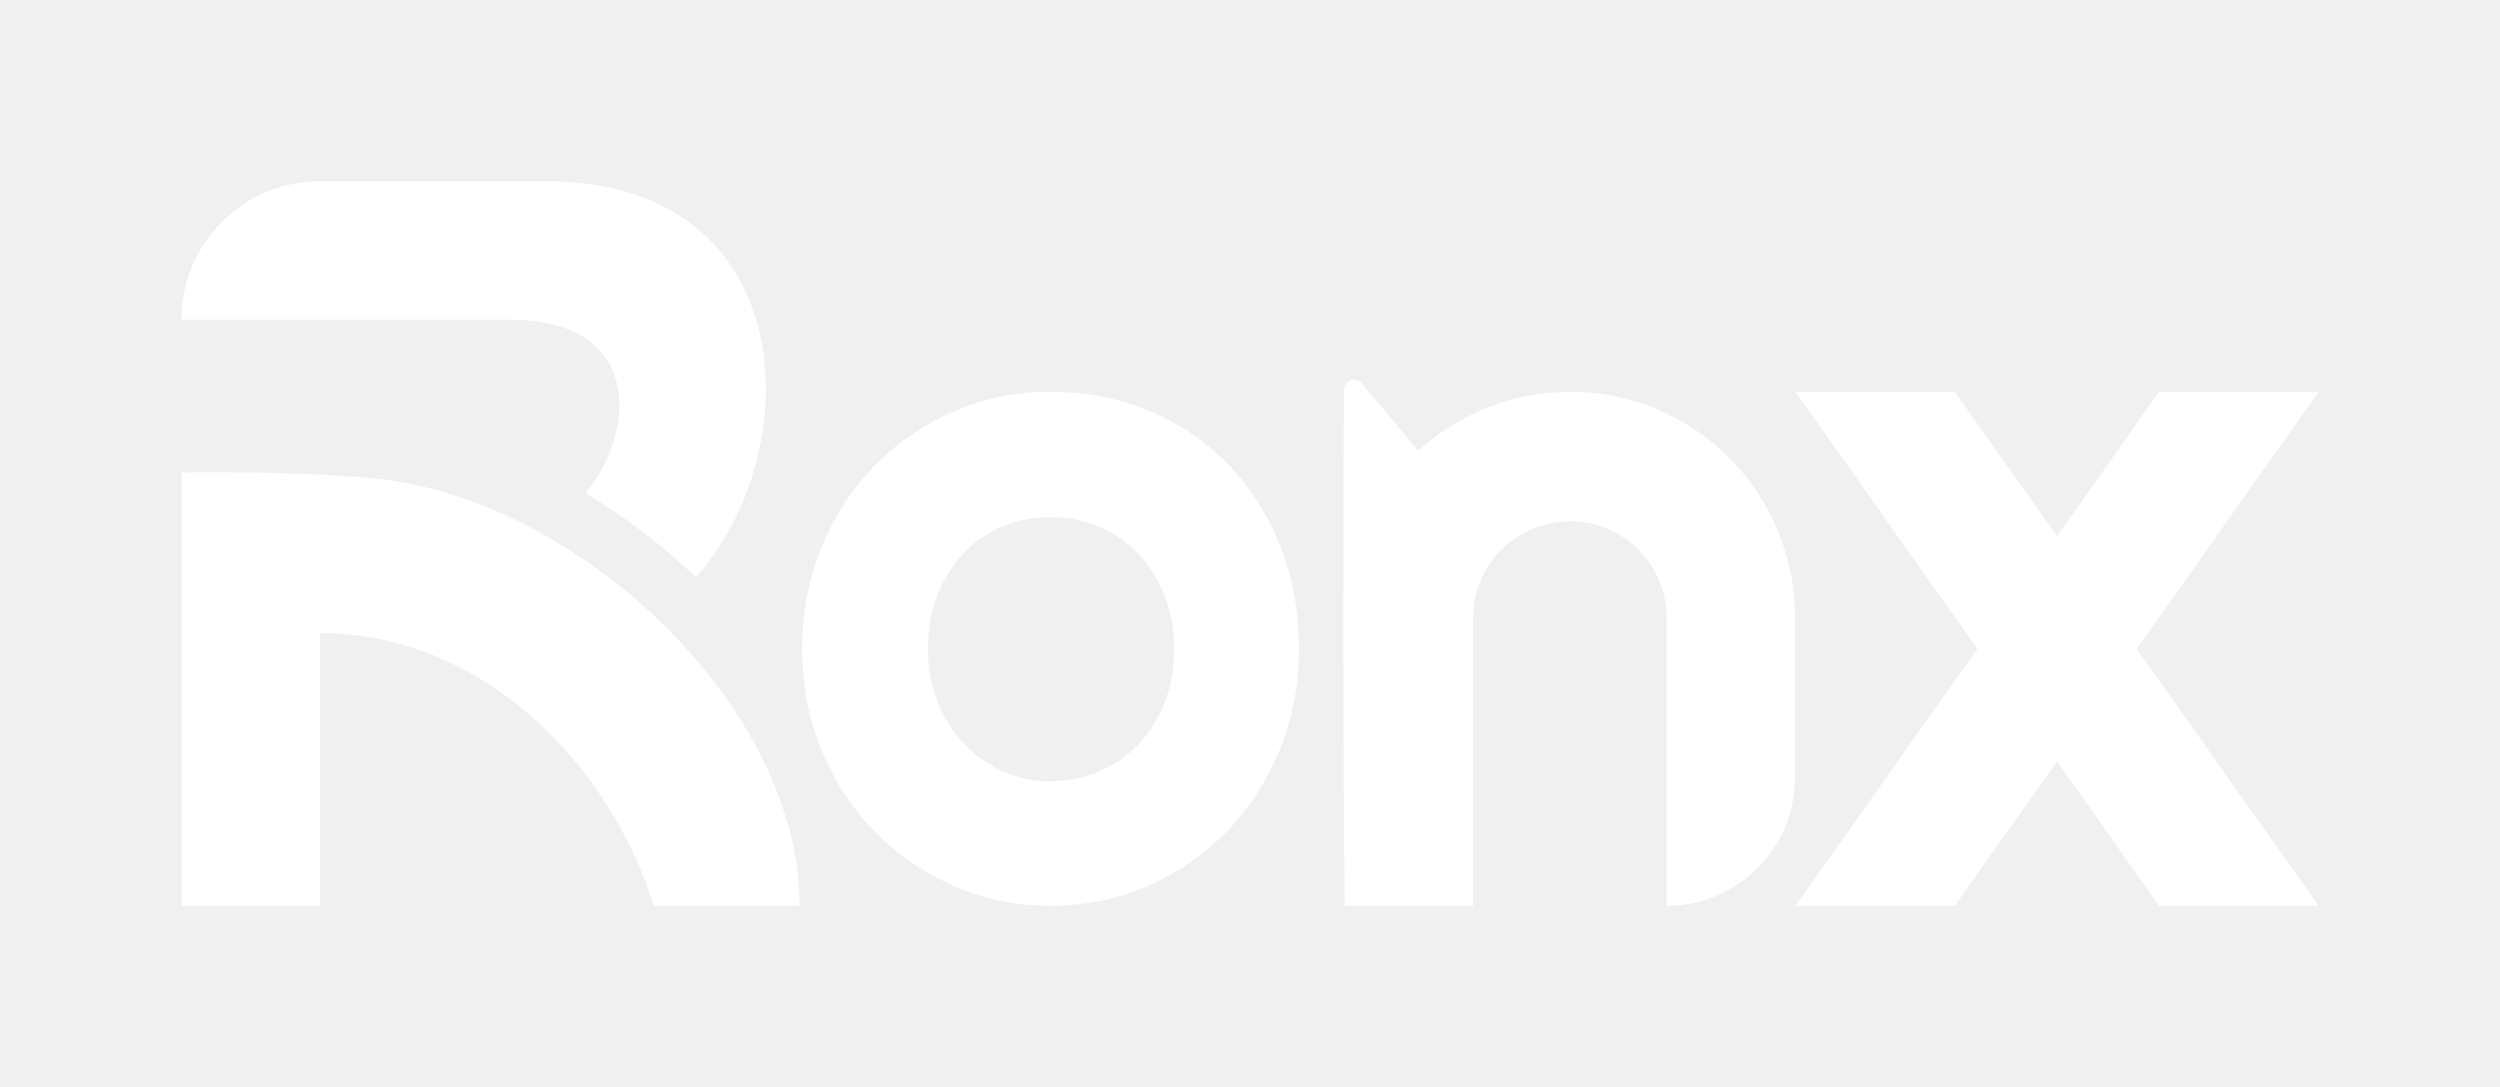
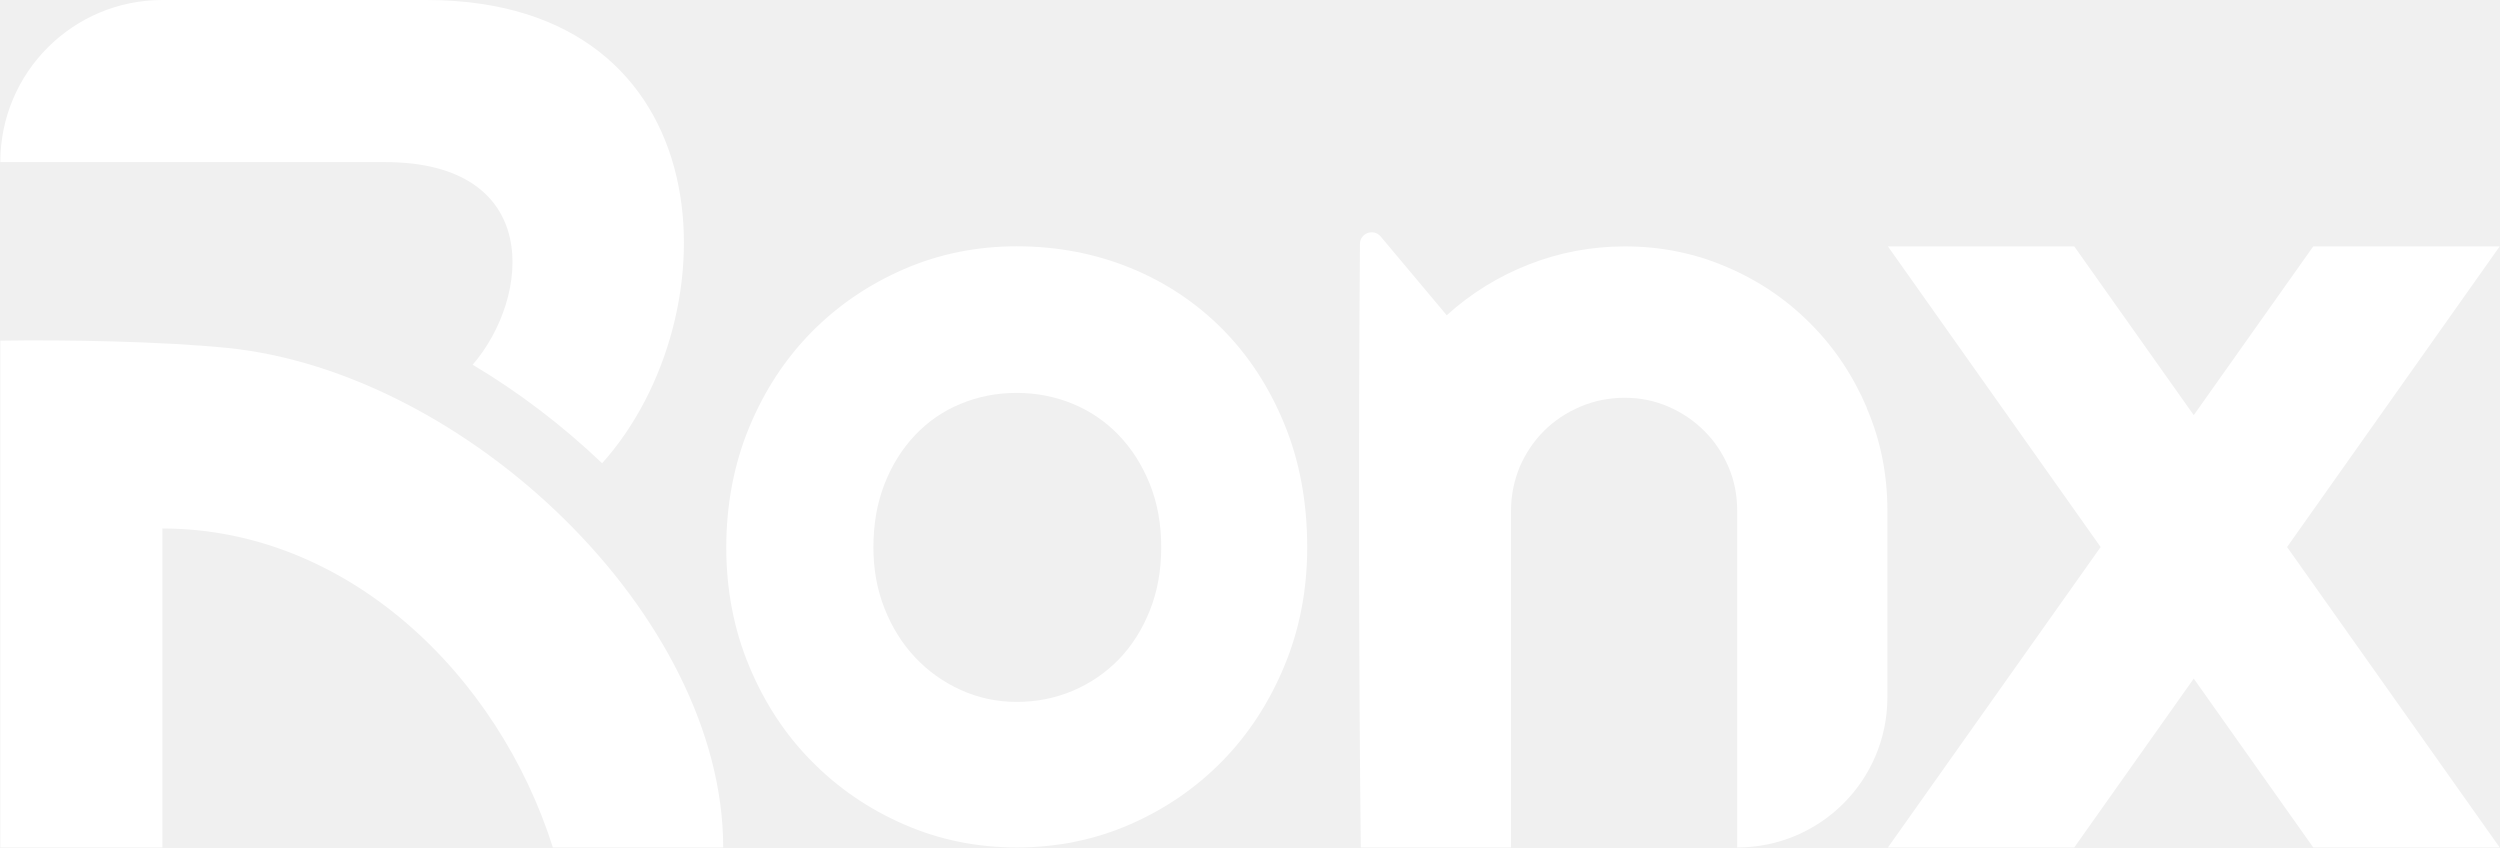
- <svg xmlns="http://www.w3.org/2000/svg" id="White" viewBox="0 0 276 120">
+ <svg xmlns="http://www.w3.org/2000/svg" id="White" viewBox="0 0 236 80">
  <defs>
    <style>
      .cls-1 {
        fill: #fff;
      }
    </style>
  </defs>
-   <path class="cls-1" d="M88.27,100h-16.08c-5.17-16.33-19.4-30.11-36.86-30.11v30.11h-15.29s0-47.84,0-47.84c6.18-.1,15.23.07,21.39.68,22.57,2.26,46.85,25.23,46.85,47.16Z" />
-   <path class="cls-1" d="M76.84,63.73c-3.79-3.61-7.92-6.74-12.22-9.3,5.5-6.38,6.65-19.13-8.31-19.13H20.03c0-8.45,6.85-15.29,15.29-15.29h24.9c28.42,0,29.06,29.86,16.61,43.73Z" />
-   <path class="cls-1" d="M143.4,71.68c0,4.01-.72,7.74-2.16,11.2-1.44,3.46-3.39,6.45-5.86,8.97-2.47,2.52-5.37,4.51-8.7,5.97-3.33,1.45-6.89,2.18-10.7,2.18s-7.33-.73-10.65-2.18c-3.33-1.45-6.23-3.44-8.72-5.97-2.49-2.52-4.45-5.51-5.89-8.97-1.44-3.46-2.16-7.19-2.16-11.2s.72-7.85,2.16-11.33c1.44-3.48,3.4-6.47,5.89-9,2.49-2.52,5.4-4.5,8.72-5.94,3.32-1.44,6.87-2.16,10.65-2.16s7.38.68,10.7,2.03c3.32,1.35,6.22,3.28,8.7,5.77,2.47,2.49,4.43,5.48,5.86,8.97,1.44,3.49,2.16,7.38,2.16,11.65ZM129.62,71.68c0-2.21-.36-4.2-1.08-5.99-.72-1.79-1.7-3.33-2.93-4.61-1.24-1.29-2.68-2.27-4.34-2.96-1.66-.68-3.42-1.03-5.29-1.03s-3.64.34-5.29,1.03c-1.66.68-3.09,1.67-4.31,2.96-1.22,1.29-2.18,2.82-2.88,4.61-.7,1.79-1.05,3.78-1.05,5.99,0,2.07.35,3.99,1.05,5.76.7,1.77,1.66,3.31,2.88,4.61,1.22,1.3,2.66,2.33,4.31,3.08,1.65.75,3.42,1.13,5.29,1.13s3.63-.35,5.29-1.05c1.65-.7,3.1-1.69,4.34-2.96,1.23-1.27,2.21-2.81,2.93-4.61.72-1.8,1.08-3.79,1.08-5.96Z" />
-   <path class="cls-1" d="M196.24,58.52c-1.3-3.05-3.06-5.69-5.32-7.96-2.25-2.27-4.88-4.06-7.91-5.35-3.01-1.3-6.21-1.95-9.61-1.95-3.15,0-6.18.57-9.07,1.7-2.88,1.13-5.47,2.73-7.76,4.8l-6.23-7.43c-.66-.79-1.95-.34-1.96.69-.14,16.84-.11,41.38.08,56.98h14.18v-31.8c0-1.45.29-2.83.82-4.12.56-1.3,1.33-2.44,2.29-3.4.98-.98,2.12-1.73,3.43-2.29,1.31-.56,2.73-.84,4.21-.84s2.83.29,4.11.84c1.28.56,2.41,1.31,3.38,2.29.98.96,1.73,2.1,2.29,3.4.56,1.3.82,2.68.82,4.12v31.8c7.84,0,14.18-6.34,14.18-14.18v-17.62c0-3.42-.64-6.65-1.95-9.68Z" />
-   <polygon class="cls-1" points="235.9 71.64 255.97 100 238.37 100 227.09 84.06 215.81 100 198.22 100 218.3 71.64 198.22 43.26 215.81 43.26 227.09 59.19 238.37 43.26 255.97 43.26 235.9 71.64" />
+   <path class="cls-1" d="M68.27,80h-16.08c-5.17-16.33-19.4-30.11-36.86-30.11v30.11H.03s0-47.84,0-47.84c6.18-.1,15.23.07,21.39.68,22.57,2.26,46.85,25.23,46.85,47.16Z" />
+   <path class="cls-1" d="M56.84,43.73c-3.79-3.61-7.92-6.74-12.22-9.3,5.5-6.38,6.65-19.13-8.31-19.13H.03C.03,6.85,6.88,0,15.33,0h24.9c28.42,0,29.06,29.86,16.61,43.73Z" />
+   <path class="cls-1" d="M123.4,51.68c0,4.01-.72,7.74-2.16,11.2-1.44,3.46-3.39,6.45-5.86,8.97-2.47,2.52-5.37,4.51-8.7,5.97-3.33,1.45-6.89,2.18-10.7,2.18s-7.33-.73-10.65-2.18c-3.33-1.45-6.23-3.44-8.72-5.97-2.49-2.52-4.45-5.51-5.89-8.97-1.44-3.46-2.16-7.19-2.16-11.2s.72-7.85,2.16-11.33c1.44-3.48,3.4-6.47,5.89-9,2.49-2.52,5.4-4.5,8.72-5.94,3.32-1.44,6.87-2.16,10.65-2.16s7.38.68,10.7,2.03c3.32,1.35,6.22,3.28,8.7,5.77,2.47,2.49,4.43,5.48,5.86,8.97,1.44,3.49,2.16,7.38,2.16,11.65ZM109.62,51.68c0-2.21-.36-4.2-1.08-5.99-.72-1.79-1.7-3.33-2.93-4.61-1.24-1.29-2.68-2.27-4.34-2.96-1.66-.68-3.42-1.03-5.29-1.03s-3.64.34-5.29,1.03c-1.66.68-3.09,1.67-4.31,2.96-1.22,1.29-2.18,2.82-2.88,4.61-.7,1.79-1.05,3.78-1.05,5.99,0,2.07.35,3.99,1.05,5.76.7,1.77,1.66,3.31,2.88,4.61,1.22,1.3,2.66,2.33,4.31,3.08,1.65.75,3.42,1.13,5.29,1.13s3.63-.35,5.29-1.05c1.65-.7,3.1-1.69,4.34-2.96,1.23-1.27,2.21-2.81,2.93-4.61.72-1.8,1.08-3.79,1.08-5.96Z" />
+   <path class="cls-1" d="M176.24,38.52c-1.3-3.05-3.06-5.69-5.32-7.96-2.25-2.27-4.88-4.06-7.91-5.35-3.01-1.3-6.21-1.95-9.61-1.95-3.15,0-6.18.57-9.07,1.7-2.88,1.13-5.47,2.73-7.76,4.8l-6.23-7.43c-.66-.79-1.95-.34-1.96.69-.14,16.84-.11,41.38.08,56.98h14.18v-31.8c0-1.45.29-2.83.82-4.12.56-1.3,1.33-2.44,2.29-3.4.98-.98,2.12-1.73,3.43-2.29,1.31-.56,2.73-.84,4.21-.84s2.83.29,4.11.84c1.28.56,2.41,1.31,3.38,2.29.98.96,1.73,2.1,2.29,3.4.56,1.3.82,2.68.82,4.12v31.8c7.84,0,14.18-6.34,14.18-14.18v-17.62c0-3.42-.64-6.65-1.95-9.68Z" />
+   <polygon class="cls-1" points="215.9 51.64 235.97 80 218.37 80 207.09 64.06 195.81 80 178.22 80 198.3 51.64 178.22 23.26 195.81 23.26 207.09 39.19 218.37 23.26 235.97 23.26 215.9 51.64" />
</svg>
